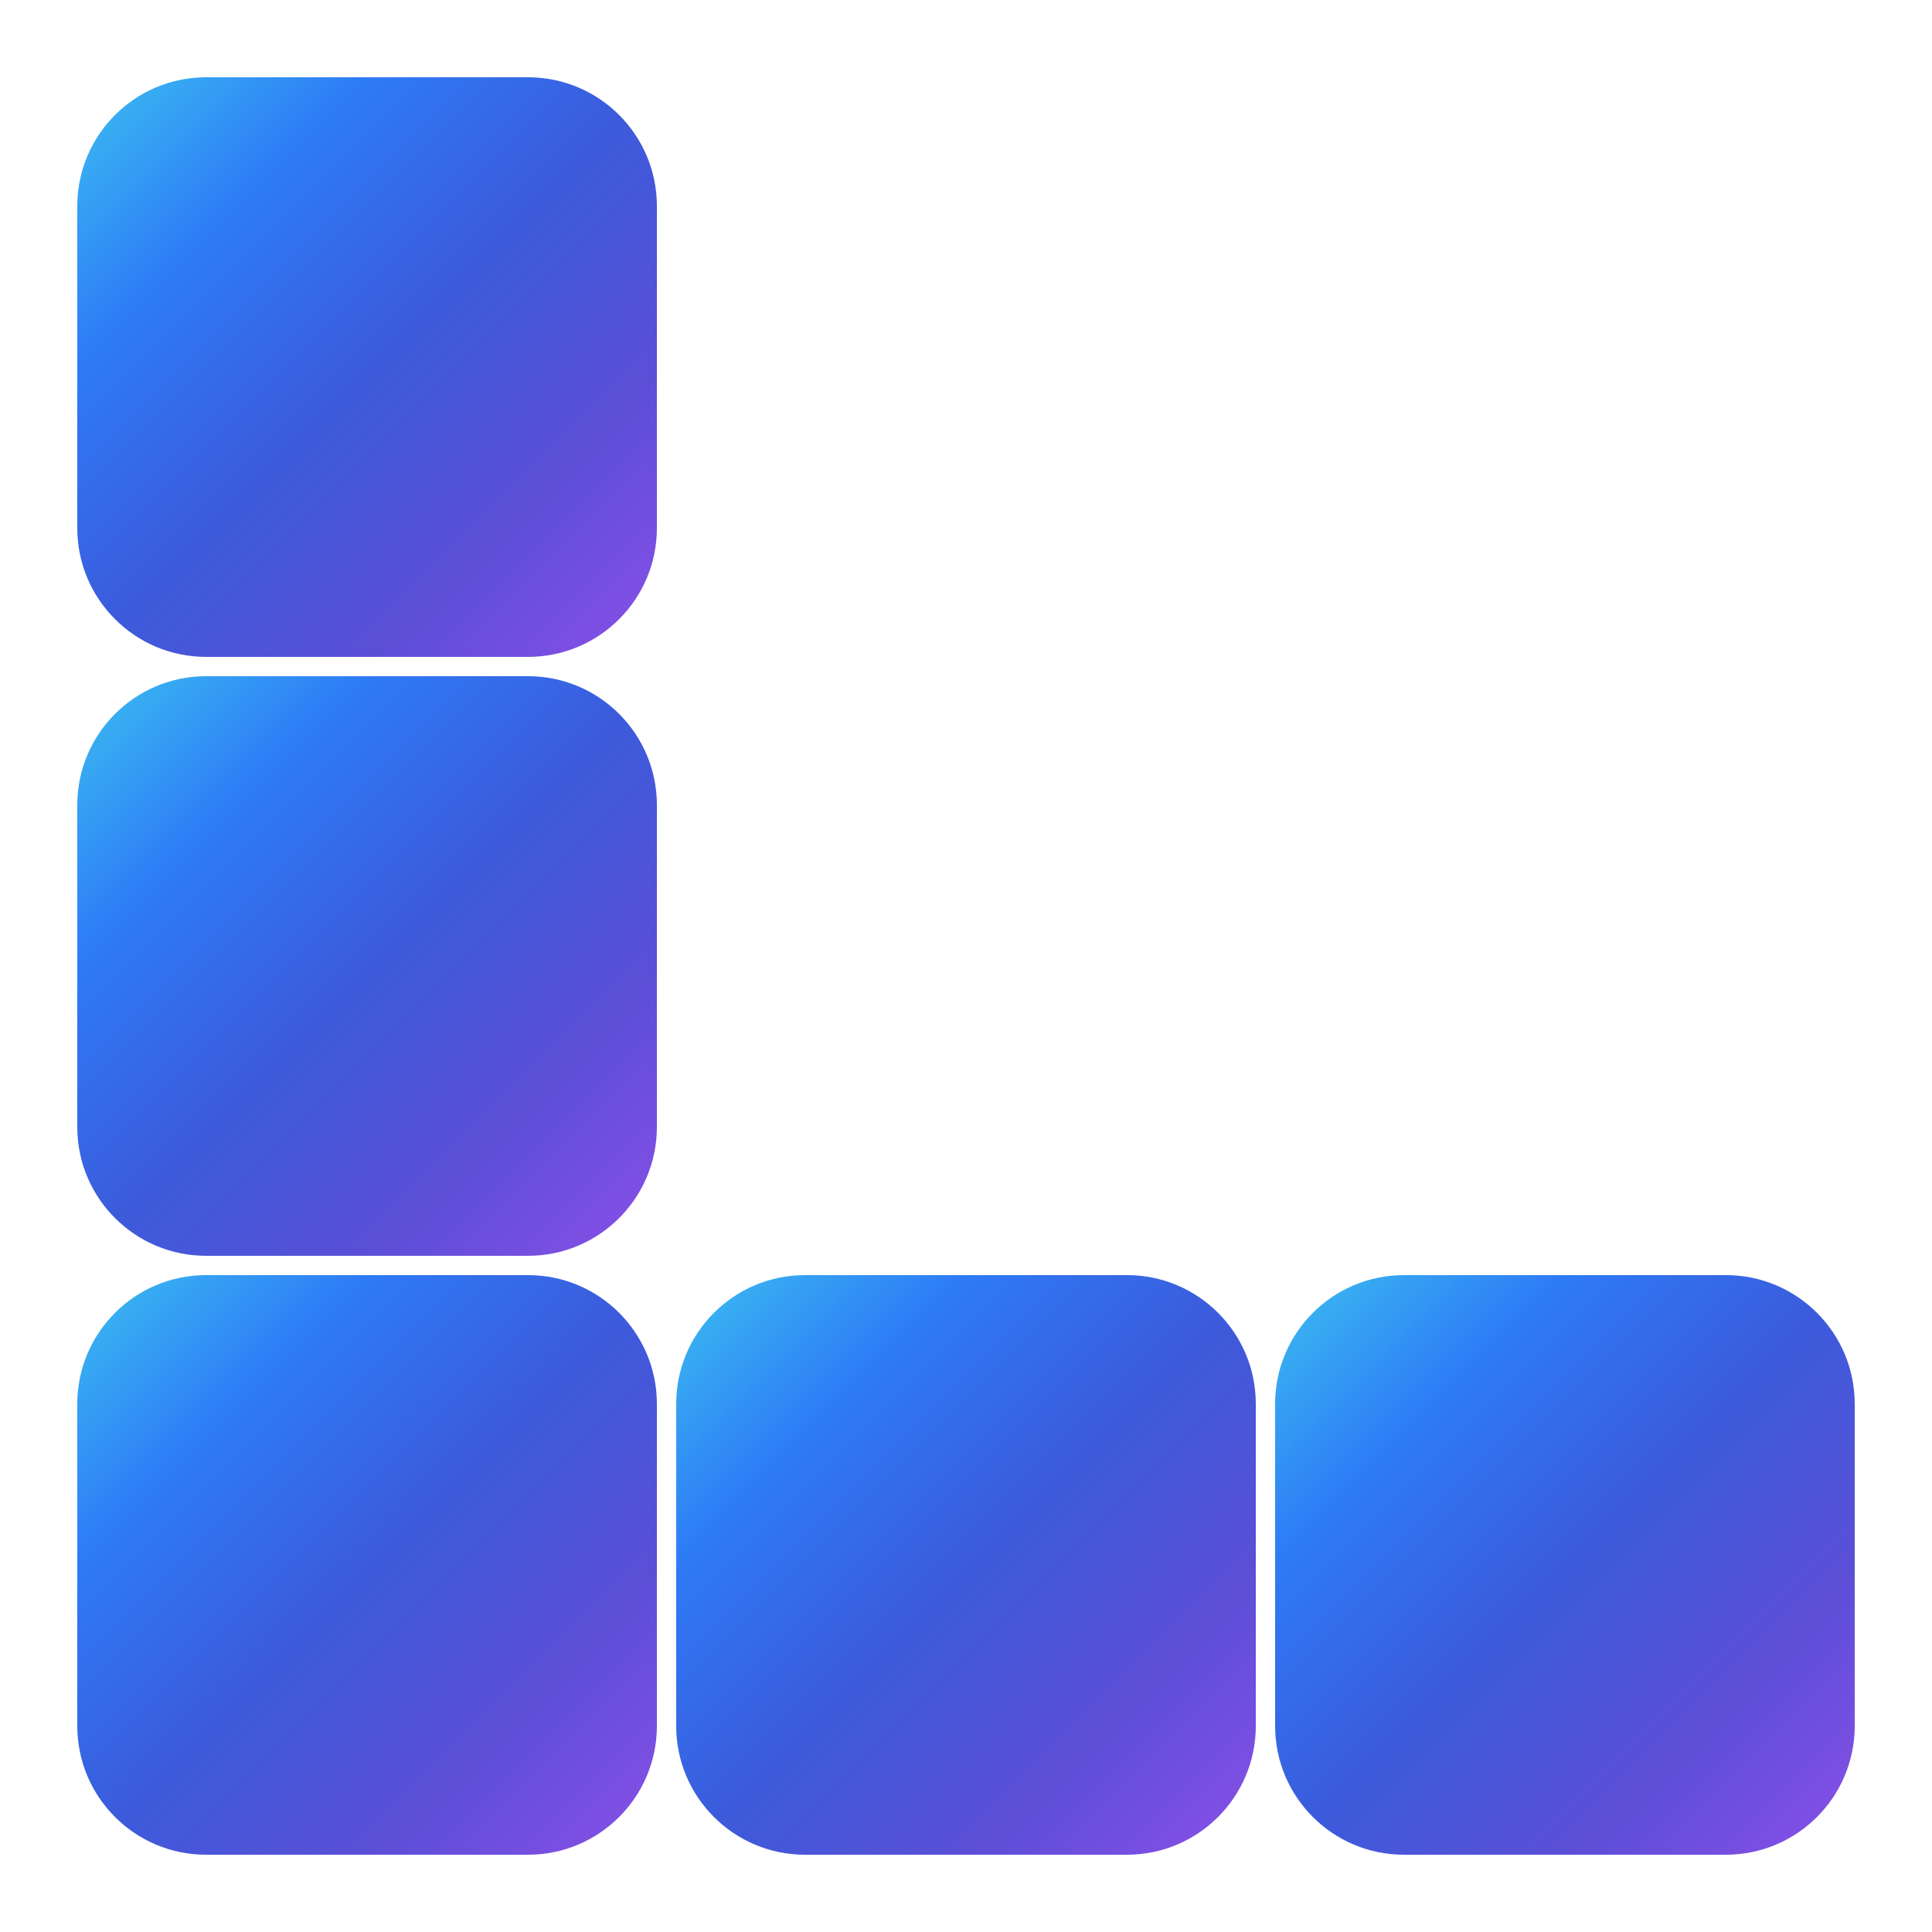
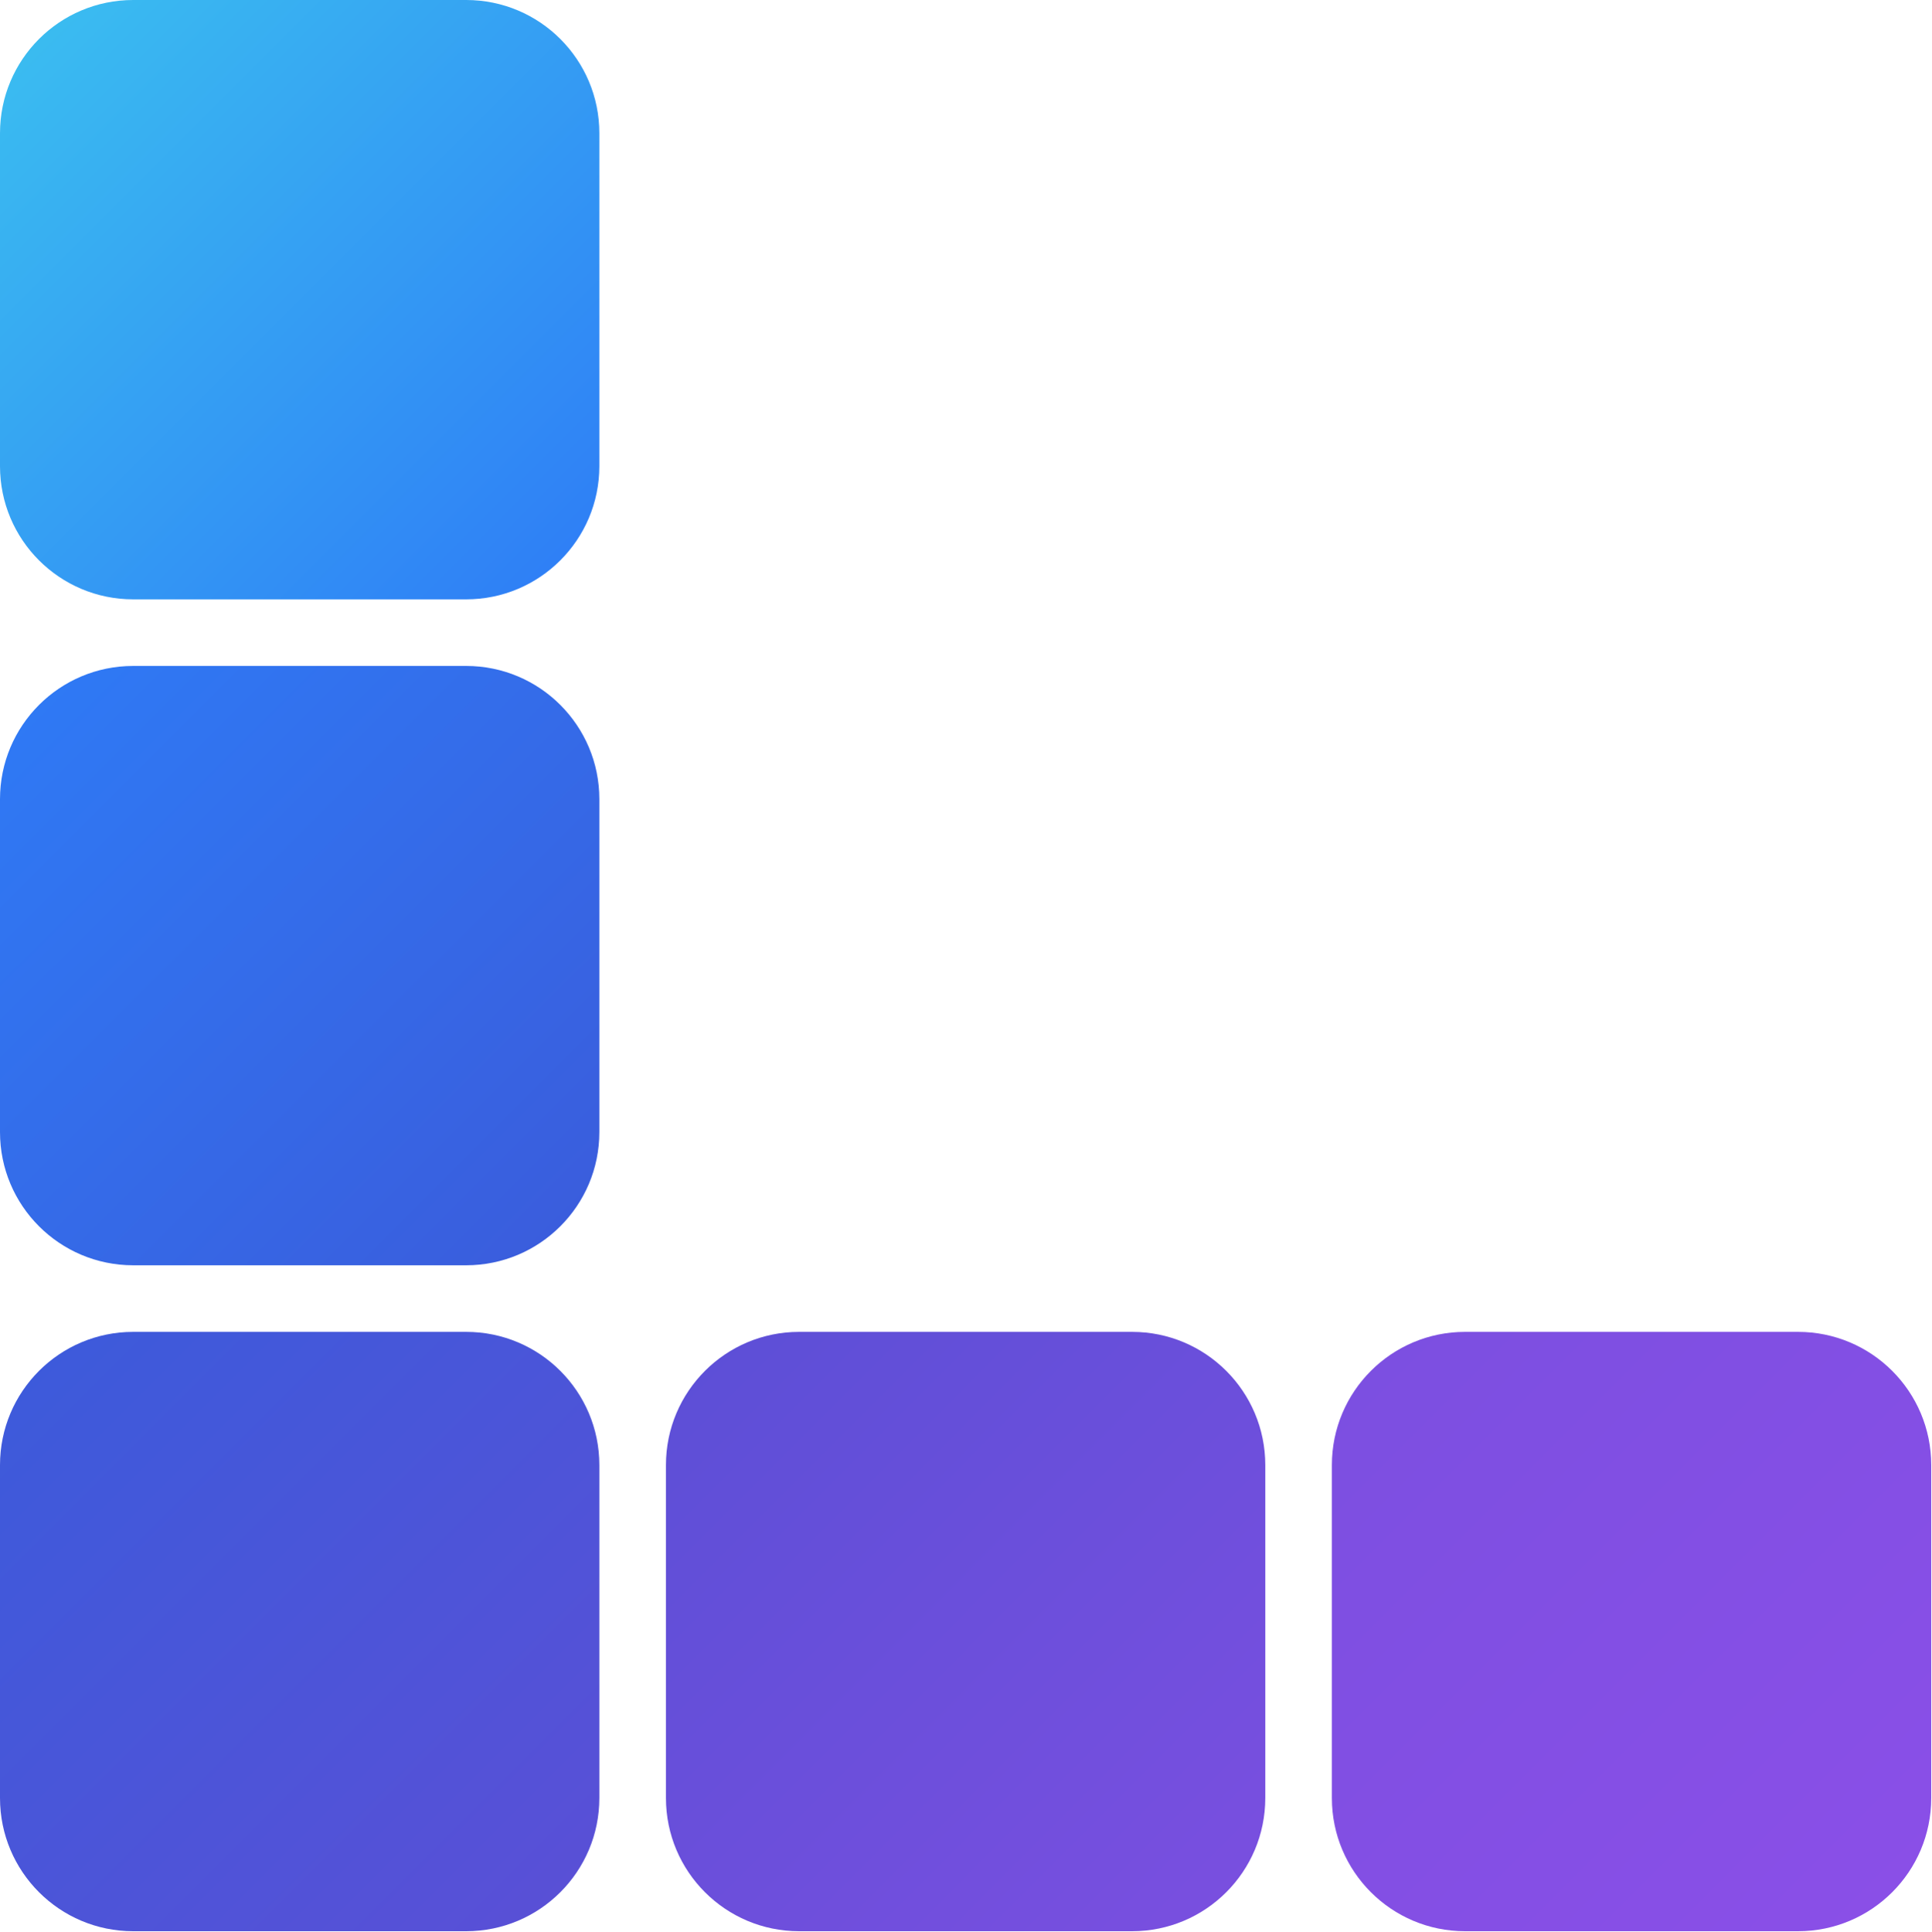
- <svg xmlns="http://www.w3.org/2000/svg" viewBox="0 0 300 300" role="img" aria-labelledby="title">
+ <svg xmlns="http://www.w3.org/2000/svg" viewBox="0 0 290 290" width="290" height="290">
  <defs>
-     <linearGradient id="lotura-gradient" x1="0%" y1="0%" x2="100%" y2="100%">
+     <linearGradient id="lotura-tl" x1="0%" y1="0%" x2="100%" y2="100%">
      <stop offset="0%" stop-color="#3BC0F0" />
-       <stop offset="25%" stop-color="#2E7BF6" />
-       <stop offset="50%" stop-color="#3B5BDB" />
-       <stop offset="75%" stop-color="#5B4FD6" />
+       <stop offset="100%" stop-color="#2E7BF6" />
+     </linearGradient>
+     <linearGradient id="lotura-ml" x1="0%" y1="0%" x2="100%" y2="100%">
+       <stop offset="0%" stop-color="#2E7BF6" />
+       <stop offset="100%" stop-color="#3B5BDB" />
+     </linearGradient>
+     <linearGradient id="lotura-bl" x1="0%" y1="0%" x2="100%" y2="100%">
+       <stop offset="0%" stop-color="#3B5BDB" />
+       <stop offset="100%" stop-color="#5B4FD6" />
+     </linearGradient>
+     <linearGradient id="lotura-bm" x1="0%" y1="0%" x2="100%" y2="100%">
+       <stop offset="0%" stop-color="#5B4FD6" />
+       <stop offset="100%" stop-color="#7B4FE0" />
+     </linearGradient>
+     <linearGradient id="lotura-br" x1="0%" y1="0%" x2="100%" y2="100%">
+       <stop offset="0%" stop-color="#7B4FE0" />
      <stop offset="100%" stop-color="#8B4FE8" />
    </linearGradient>
  </defs>
-   <g fill="url(#lotura-gradient)">
-     <rect x="12" y="12" width="90" height="90" rx="20" />
-     <rect x="12" y="105" width="90" height="90" rx="20" />
-     <rect x="12" y="198" width="90" height="90" rx="20" />
-     <rect x="105" y="198" width="90" height="90" rx="20" />
-     <rect x="198" y="198" width="90" height="90" rx="20" />
-   </g>
+   <rect x="0" y="0" width="90" height="90" rx="20" fill="url(#lotura-tl)" />
+   <rect x="0" y="100" width="90" height="90" rx="20" fill="url(#lotura-ml)" />
+   <rect x="0" y="200" width="90" height="90" rx="20" fill="url(#lotura-bl)" />
+   <rect x="100" y="200" width="90" height="90" rx="20" fill="url(#lotura-bm)" />
+   <rect x="200" y="200" width="90" height="90" rx="20" fill="url(#lotura-br)" />
</svg>
